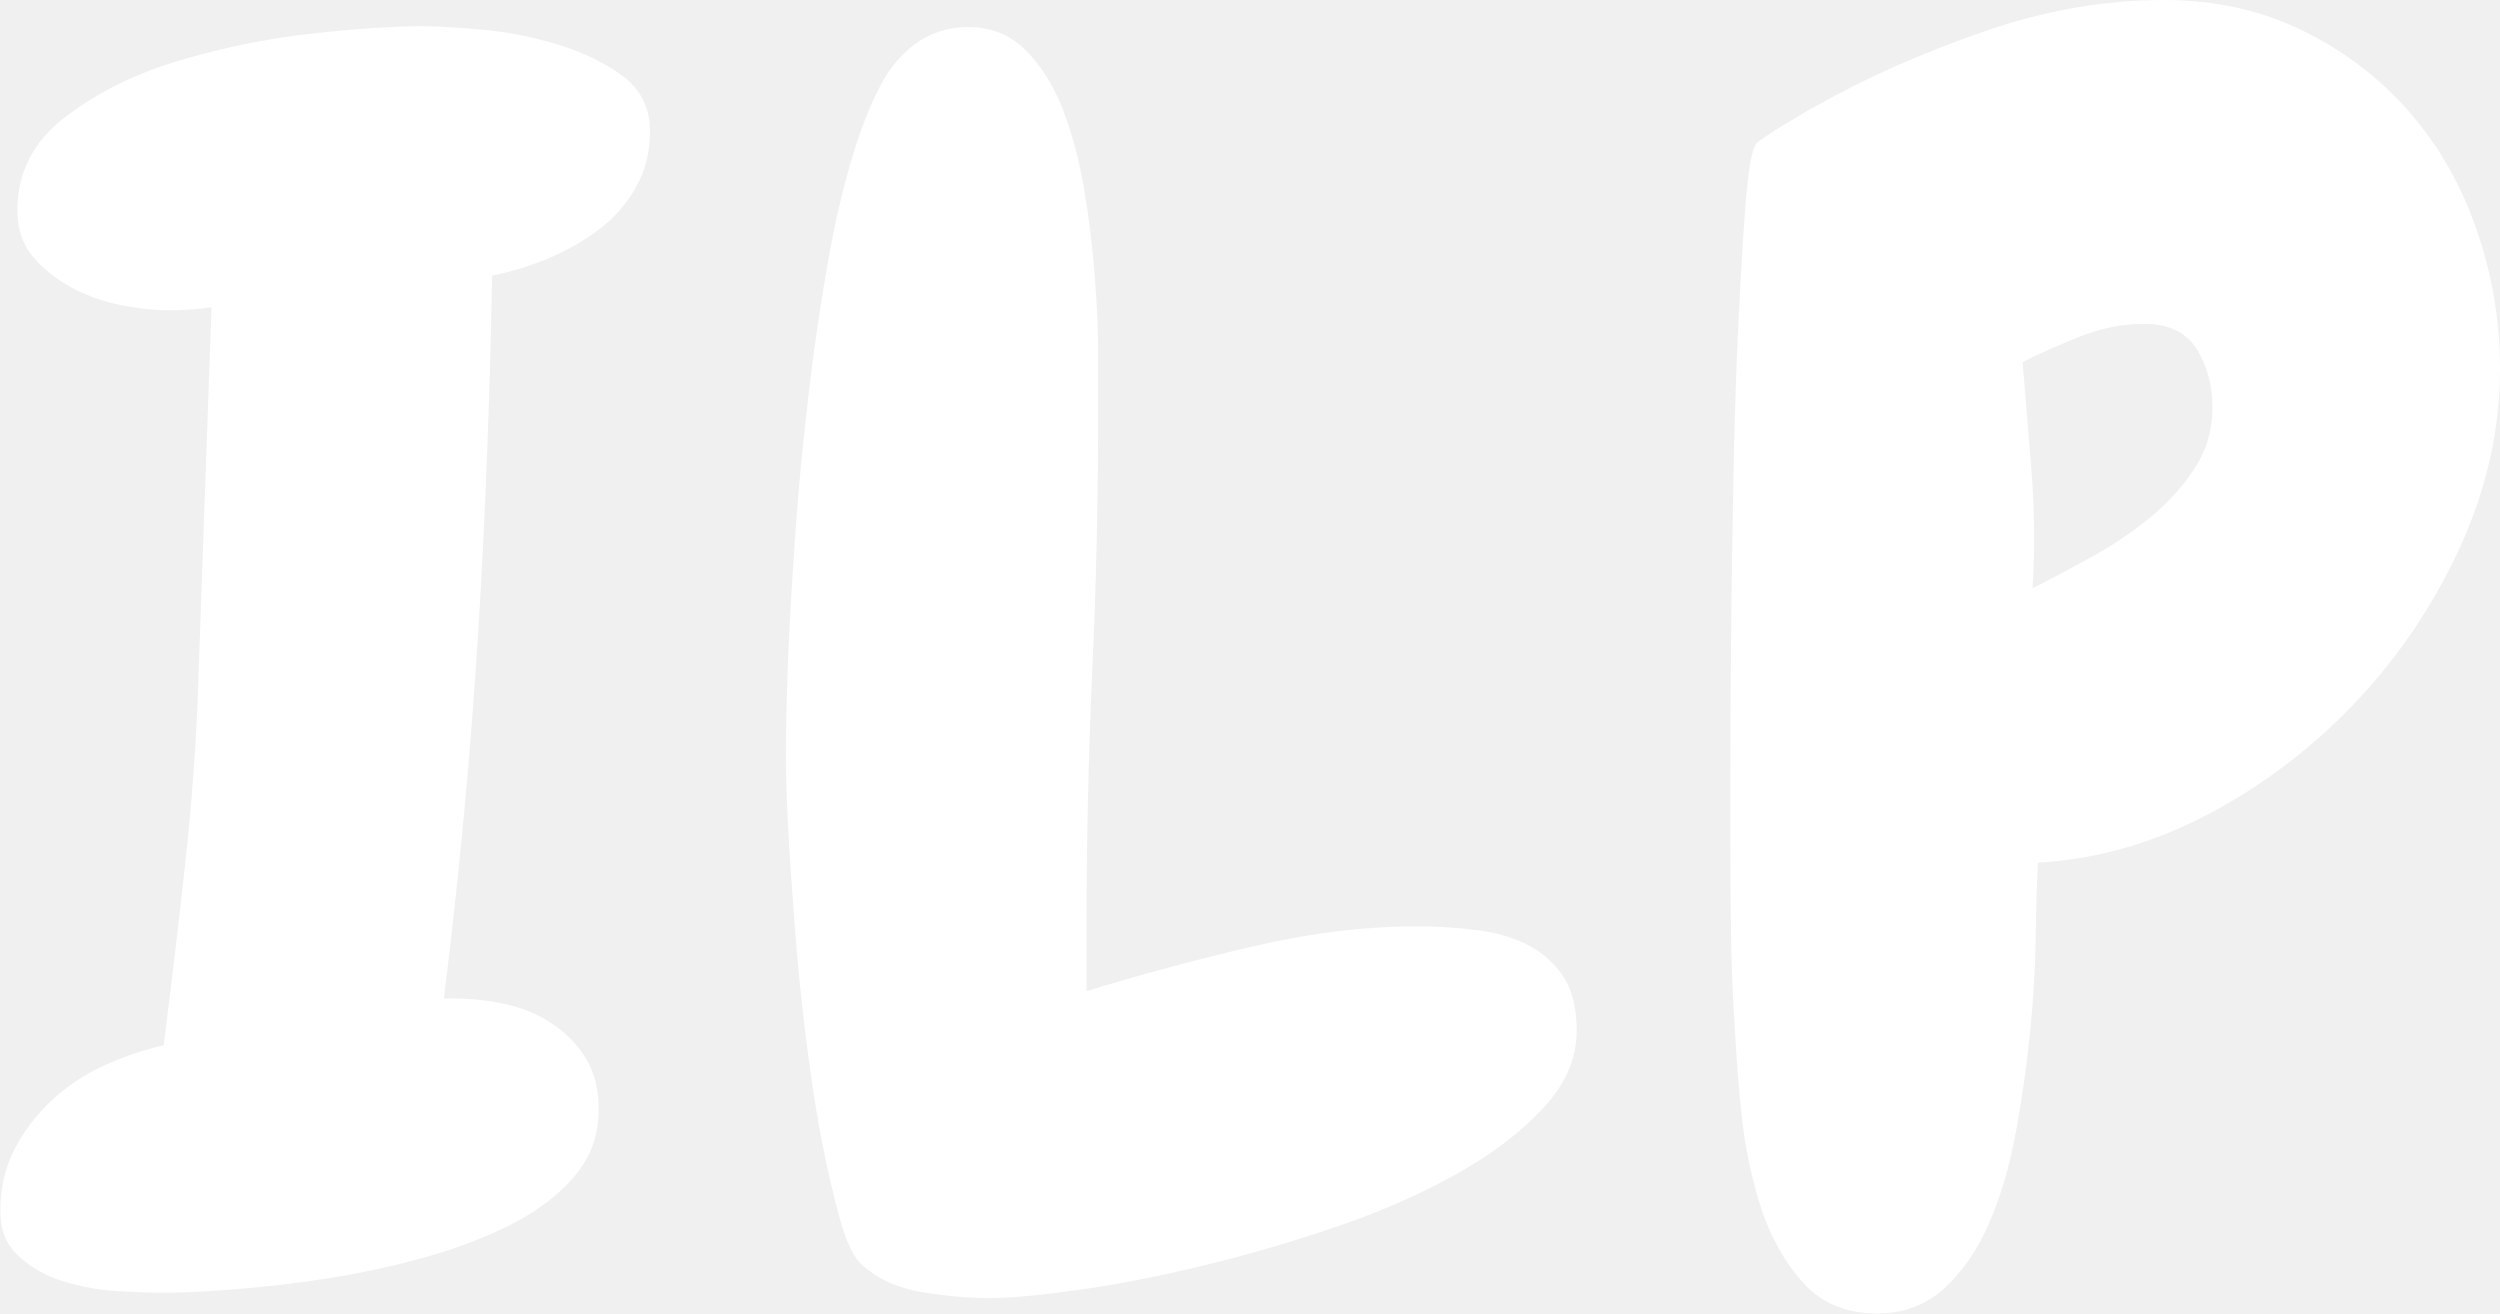
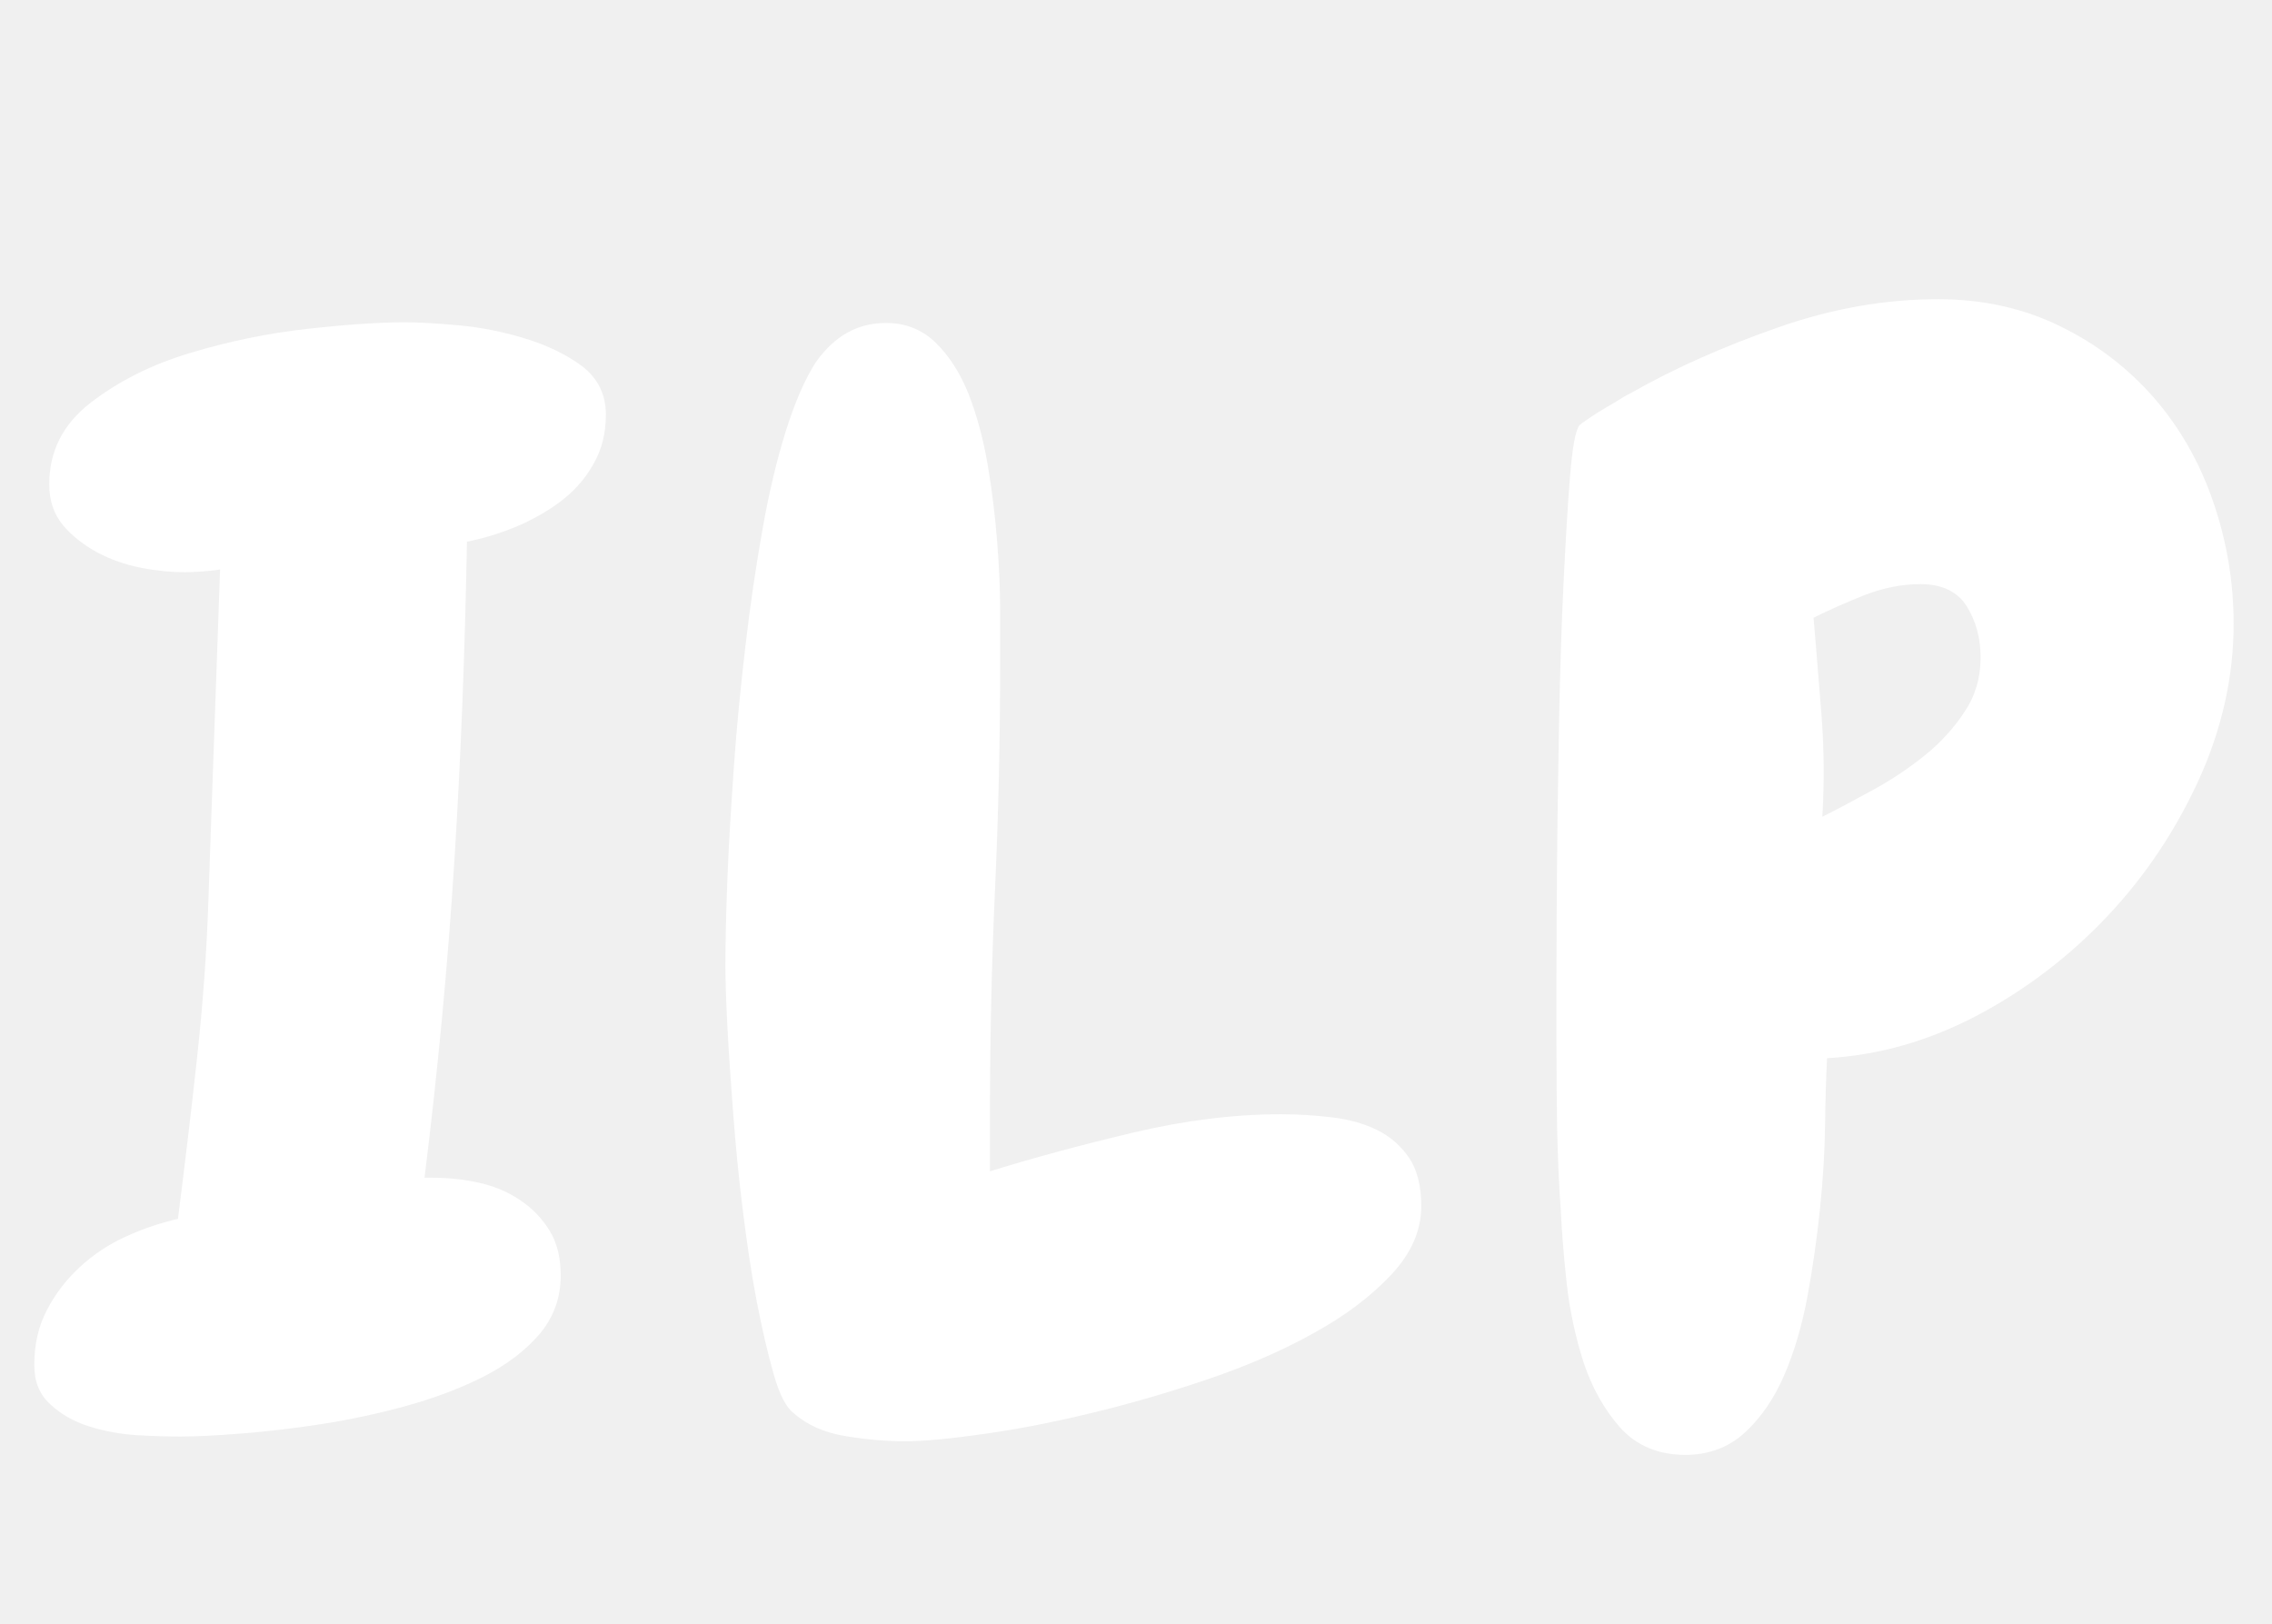
- <svg xmlns="http://www.w3.org/2000/svg" version="1.1" id="Camada_1" x="0px" y="0px" viewBox="0 0 647.7 340.2" style="enable-background:new 0 0 647.7 340.2;" xml:space="preserve">
+ <svg xmlns="http://www.w3.org/2000/svg" version="1.1" id="Camada_1" x="0px" y="0px" viewBox="-281 162.6 669 478" style="enable-background:new -281 162.6 669 478;" xml:space="preserve">
  <style type="text/css">
	.st0{fill:#FFFFFF;}
</style>
  <g id="XMLID_3_">
-     <path id="XMLID_4_" class="st0" d="M168.4,34c0,5.5-1.2,10.3-3.7,14.6c-2.4,4.3-5.7,8-9.7,11c-4,3-8.5,5.5-13.3,7.5   c-4.9,2-9.6,3.4-14.2,4.3c-0.6,32.4-1.8,63.7-3.7,93.9c-1.9,30.1-4.8,61.3-8.8,93.4h2.6c4.6,0,9.1,0.5,13.6,1.5   c4.4,1,8.5,2.7,12.1,5.2c3.6,2.4,6.5,5.5,8.6,9c2.2,3.6,3.2,8,3.2,13.1c0,6.6-2.1,12.3-6.2,17.2c-4.2,4.9-9.6,9-16.4,12.5   c-6.7,3.4-14.3,6.3-22.6,8.6c-8.3,2.3-16.7,4.1-25,5.4c-8.3,1.3-16.2,2.2-23.7,2.8c-7.5,0.6-13.5,0.9-18.1,0.9   c-3.4,0-7.7-0.1-12.7-0.4c-5-0.3-9.8-1.2-14.2-2.6c-4.5-1.4-8.3-3.6-11.4-6.5c-3.2-2.9-4.7-6.7-4.7-11.6c0-6,1.2-11.4,3.7-16.1   c2.4-4.7,5.7-9,9.7-12.7c4-3.7,8.5-6.7,13.6-9c5-2.3,10.1-4,15.3-5.2c2-15.8,3.9-31.5,5.6-47.2c1.7-15.6,2.9-31.5,3.4-47.6   c0.6-16.4,1.1-32.5,1.7-48.4c0.6-15.9,1.1-31.9,1.7-48c-2,0.3-3.9,0.5-5.6,0.6c-1.7,0.1-3.3,0.2-4.7,0.2c-4,0-8.3-0.4-12.9-1.3   c-4.6-0.9-8.9-2.4-12.9-4.5c-4-2.2-7.4-4.8-10.1-8c-2.7-3.2-4.1-7.2-4.1-12.1c0-9.8,4.1-17.8,12.3-24.1   c8.2-6.3,17.9-11.2,29.3-14.6c11.3-3.4,22.9-5.8,34.7-7.1c11.8-1.3,21.2-1.9,28.4-1.9c4,0,9.3,0.3,15.9,0.9   c6.6,0.6,13.1,1.9,19.6,3.9c6.5,2,12.1,4.7,16.8,8.2C166,23.3,168.4,28,168.4,34z" />
-     <path id="XMLID_6_" class="st0" d="M408.5,267c0,7.2-2.9,13.9-8.8,20.2c-5.9,6.3-13.5,12.1-22.8,17.2c-9.3,5.2-19.7,9.7-31.2,13.6   c-11.5,3.9-22.8,7.2-34,9.9c-11.2,2.7-21.7,4.8-31.7,6.2c-9.9,1.4-17.7,2.2-23.5,2.2c-5.5,0-11.3-0.5-17.4-1.5   c-6.2-1-11.3-3.2-15.3-6.7c-2.3-1.7-4.3-5.6-6-11.6c-1.7-6-3.4-13.2-5-21.5c-1.6-8.3-2.9-17.3-4.1-26.9c-1.2-9.6-2.1-19-2.8-28.2   c-0.7-9.2-1.3-17.7-1.7-25.4c-0.4-7.8-0.6-13.8-0.6-18.1c0-7.2,0.2-15.9,0.6-26.1c0.4-10.2,1.1-21.1,1.9-32.7s2-23.5,3.4-35.5   c1.4-12.1,3.1-23.5,5-34.2c1.9-10.8,4.2-20.5,6.9-29.1c2.7-8.6,5.7-15.4,8.8-20.2c5.5-7.8,12.3-11.6,20.7-11.6   c5.7,0,10.6,1.9,14.6,5.8c4,3.9,7.2,8.9,9.7,15.1c2.4,6.2,4.3,13.1,5.6,20.7c1.3,7.6,2.2,15.1,2.8,22.6c0.6,7.5,0.9,14.4,0.9,20.7   c0,6.3,0,11.3,0,15.1c0,22.4-0.5,44.6-1.5,66.5c-1,22-1.5,44.1-1.5,66.5v16.8c12.9-4,27-7.8,42.2-11.4c15.2-3.6,29.7-5.4,43.5-5.4   c4.9,0,9.8,0.3,14.9,0.9c5,0.6,9.5,1.8,13.3,3.7c3.9,1.9,7,4.6,9.5,8.2C407.2,256.2,408.5,261,408.5,267z" />
-     <path id="XMLID_8_" class="st0" d="M647.7,95.6c0,15.5-3.4,30.7-10.1,45.6c-6.8,14.9-15.7,28.4-26.9,40.3   c-11.2,11.9-24,21.7-38.3,29.3c-14.4,7.6-29.1,11.8-44.4,12.7c-0.3,5.2-0.5,11.7-0.6,19.6c-0.1,7.9-0.6,16.1-1.5,24.8   c-0.9,8.6-2.1,17.2-3.7,25.8c-1.6,8.6-3.9,16.4-6.9,23.3c-3,6.9-6.9,12.5-11.6,16.8c-4.7,4.3-10.6,6.5-17.4,6.5   c-8,0-14.4-2.7-19.2-8c-4.7-5.3-8.3-11.7-10.8-19.2c-2.4-7.5-4.1-15.3-5-23.5c-0.9-8.2-1.4-15.1-1.7-20.9   c-0.6-8.3-0.9-16.5-1.1-24.5c-0.1-8-0.2-16.2-0.2-24.5c0-3.7,0-10.7,0-20.9c0-10.2,0.1-21.8,0.2-34.9c0.1-13.1,0.4-26.7,0.6-40.9   c0.3-14.2,0.7-27.4,1.3-39.6c0.6-12.2,1.2-22.6,1.9-31.2c0.7-8.6,1.6-13.6,2.8-15.1c0.3-0.3,1.1-0.9,2.6-1.9c1.4-1,3-2,4.7-3   c1.7-1,3.3-1.9,4.7-2.8c1.4-0.9,2.4-1.4,3-1.7c13.2-7.5,27.7-13.9,43.5-19.4C529.6,2.7,545.2,0,560.7,0c13.2,0,25.2,2.7,36,8   c10.8,5.3,19.9,12.3,27.6,21.1c7.6,8.8,13.4,18.9,17.4,30.6C645.7,71.3,647.7,83.3,647.7,95.6z M573.2,105.5   c0-5.7-1.4-10.8-4.1-15.1c-2.7-4.3-7.3-6.5-13.6-6.5c-5.5,0-10.9,1.1-16.4,3.2c-5.5,2.2-10.5,4.4-15.1,6.7   c0.9,10.1,1.6,19.8,2.4,29.3c0.7,9.5,0.8,19.2,0.2,29.3c4.6-2.3,9.6-5,15.1-8c5.5-3,10.5-6.4,15.1-10.1c4.6-3.7,8.5-8,11.6-12.7   C571.6,116.9,573.2,111.5,573.2,105.5z" />
+     <path id="XMLID_4_" class="st0" d="M-102.6,284.7c0,5.5-1.2,10.3-3.7,14.6c-2.4,4.3-5.7,8-9.7,11s-8.5,5.5-13.3,7.5   c-4.9,2-9.6,3.4-14.2,4.3c-0.6,32.4-1.8,63.7-3.7,93.9c-1.9,30.1-4.8,61.3-8.8,93.4h2.6c4.6,0,9.1,0.5,13.6,1.5   c4.4,1,8.5,2.7,12.1,5.2c3.6,2.4,6.5,5.5,8.6,9c2.2,3.6,3.2,8,3.2,13.1c0,6.6-2.1,12.3-6.2,17.2c-4.2,4.9-9.6,9-16.4,12.5   c-6.7,3.4-14.3,6.3-22.6,8.6c-8.3,2.3-16.7,4.1-25,5.4c-8.3,1.3-16.2,2.2-23.7,2.8c-7.5,0.6-13.5,0.9-18.1,0.9   c-3.4,0-7.7-0.1-12.7-0.4s-9.8-1.2-14.2-2.6c-4.5-1.4-8.3-3.6-11.4-6.5c-3.2-2.9-4.7-6.7-4.7-11.6c0-6,1.2-11.4,3.7-16.1   c2.4-4.7,5.7-9,9.7-12.7c4-3.7,8.5-6.7,13.6-9c5-2.3,10.1-4,15.3-5.2c2-15.8,3.9-31.5,5.6-47.2c1.7-15.6,2.9-31.5,3.4-47.6   c0.6-16.4,1.1-32.5,1.7-48.4c0.6-15.9,1.1-31.9,1.7-48c-2,0.3-3.9,0.5-5.6,0.6s-3.3,0.2-4.7,0.2c-4,0-8.3-0.4-12.9-1.3   c-4.6-0.9-8.9-2.4-12.9-4.5c-4-2.2-7.4-4.8-10.1-8c-2.7-3.2-4.1-7.2-4.1-12.1c0-9.8,4.1-17.8,12.3-24.1   c8.2-6.3,17.9-11.2,29.3-14.6c11.3-3.4,22.9-5.8,34.7-7.1c11.8-1.3,21.2-1.9,28.4-1.9c4,0,9.3,0.3,15.9,0.9   c6.6,0.6,13.1,1.9,19.6,3.9s12.1,4.7,16.8,8.2C-105,274-102.6,278.7-102.6,284.7z" />
+     <path id="XMLID_6_" class="st0" d="M137.5,517.7c0,7.2-2.9,13.9-8.8,20.2c-5.9,6.3-13.5,12.1-22.8,17.2   c-9.3,5.2-19.7,9.7-31.2,13.6c-11.5,3.9-22.8,7.2-34,9.9S19,583.4,9,584.8c-9.9,1.4-17.7,2.2-23.5,2.2c-5.5,0-11.3-0.5-17.4-1.5   c-6.2-1-11.3-3.2-15.3-6.7c-2.3-1.7-4.3-5.6-6-11.6s-3.4-13.2-5-21.5s-2.9-17.3-4.1-26.9c-1.2-9.6-2.1-19-2.8-28.2   s-1.3-17.7-1.7-25.4c-0.4-7.8-0.6-13.8-0.6-18.1c0-7.2,0.2-15.9,0.6-26.1c0.4-10.2,1.1-21.1,1.9-32.7c0.8-11.6,2-23.5,3.4-35.5   c1.4-12.1,3.1-23.5,5-34.2c1.9-10.8,4.2-20.5,6.9-29.1s5.7-15.4,8.8-20.2c5.5-7.8,12.3-11.6,20.7-11.6c5.7,0,10.6,1.9,14.6,5.8   s7.2,8.9,9.7,15.1c2.4,6.2,4.3,13.1,5.6,20.7c1.3,7.6,2.2,15.1,2.8,22.6c0.6,7.5,0.9,14.4,0.9,20.7s0,11.3,0,15.1   c0,22.4-0.5,44.6-1.5,66.5c-1,22-1.5,44.1-1.5,66.5v16.8c12.9-4,27-7.8,42.2-11.4c15.2-3.6,29.7-5.4,43.5-5.4   c4.9,0,9.8,0.3,14.9,0.9c5,0.6,9.5,1.8,13.3,3.7c3.9,1.9,7,4.6,9.5,8.2C136.2,506.9,137.5,511.7,137.5,517.7z" />
+     <path id="XMLID_8_" class="st0" d="M376.7,346.3c0,15.5-3.4,30.7-10.1,45.6c-6.8,14.9-15.7,28.4-26.9,40.3   c-11.2,11.9-24,21.7-38.3,29.3c-14.4,7.6-29.1,11.8-44.4,12.7c-0.3,5.2-0.5,11.7-0.6,19.6c-0.1,7.9-0.6,16.1-1.5,24.8   c-0.9,8.6-2.1,17.2-3.7,25.8c-1.6,8.6-3.9,16.4-6.9,23.3c-3,6.9-6.9,12.5-11.6,16.8s-10.6,6.5-17.4,6.5c-8,0-14.4-2.7-19.2-8   c-4.7-5.3-8.3-11.7-10.8-19.2c-2.4-7.5-4.1-15.3-5-23.5s-1.4-15.1-1.7-20.9c-0.6-8.3-0.9-16.5-1.1-24.5c-0.1-8-0.2-16.2-0.2-24.5   c0-3.7,0-10.7,0-20.9c0-10.2,0.1-21.8,0.2-34.9c0.1-13.1,0.4-26.7,0.6-40.9c0.3-14.2,0.7-27.4,1.3-39.6c0.6-12.2,1.2-22.6,1.9-31.2   c0.7-8.6,1.6-13.6,2.8-15.1c0.3-0.3,1.1-0.9,2.6-1.9c1.4-1,3-2,4.7-3s3.3-1.9,4.7-2.8c1.4-0.9,2.4-1.4,3-1.7   c13.2-7.5,27.7-13.9,43.5-19.4c16-5.6,31.6-8.3,47.1-8.3c13.2,0,25.2,2.7,36,8c10.8,5.3,19.9,12.3,27.6,21.1   c7.6,8.8,13.4,18.9,17.4,30.6C374.7,322,376.7,334,376.7,346.3z M302.2,356.2c0-5.7-1.4-10.8-4.1-15.1c-2.7-4.3-7.3-6.5-13.6-6.5   c-5.5,0-10.9,1.1-16.4,3.2c-5.5,2.2-10.5,4.4-15.1,6.7c0.9,10.1,1.6,19.8,2.4,29.3c0.7,9.5,0.8,19.2,0.2,29.3c4.6-2.3,9.6-5,15.1-8   s10.5-6.4,15.1-10.1s8.5-8,11.6-12.7C300.6,367.6,302.2,362.2,302.2,356.2z" />
  </g>
</svg>
